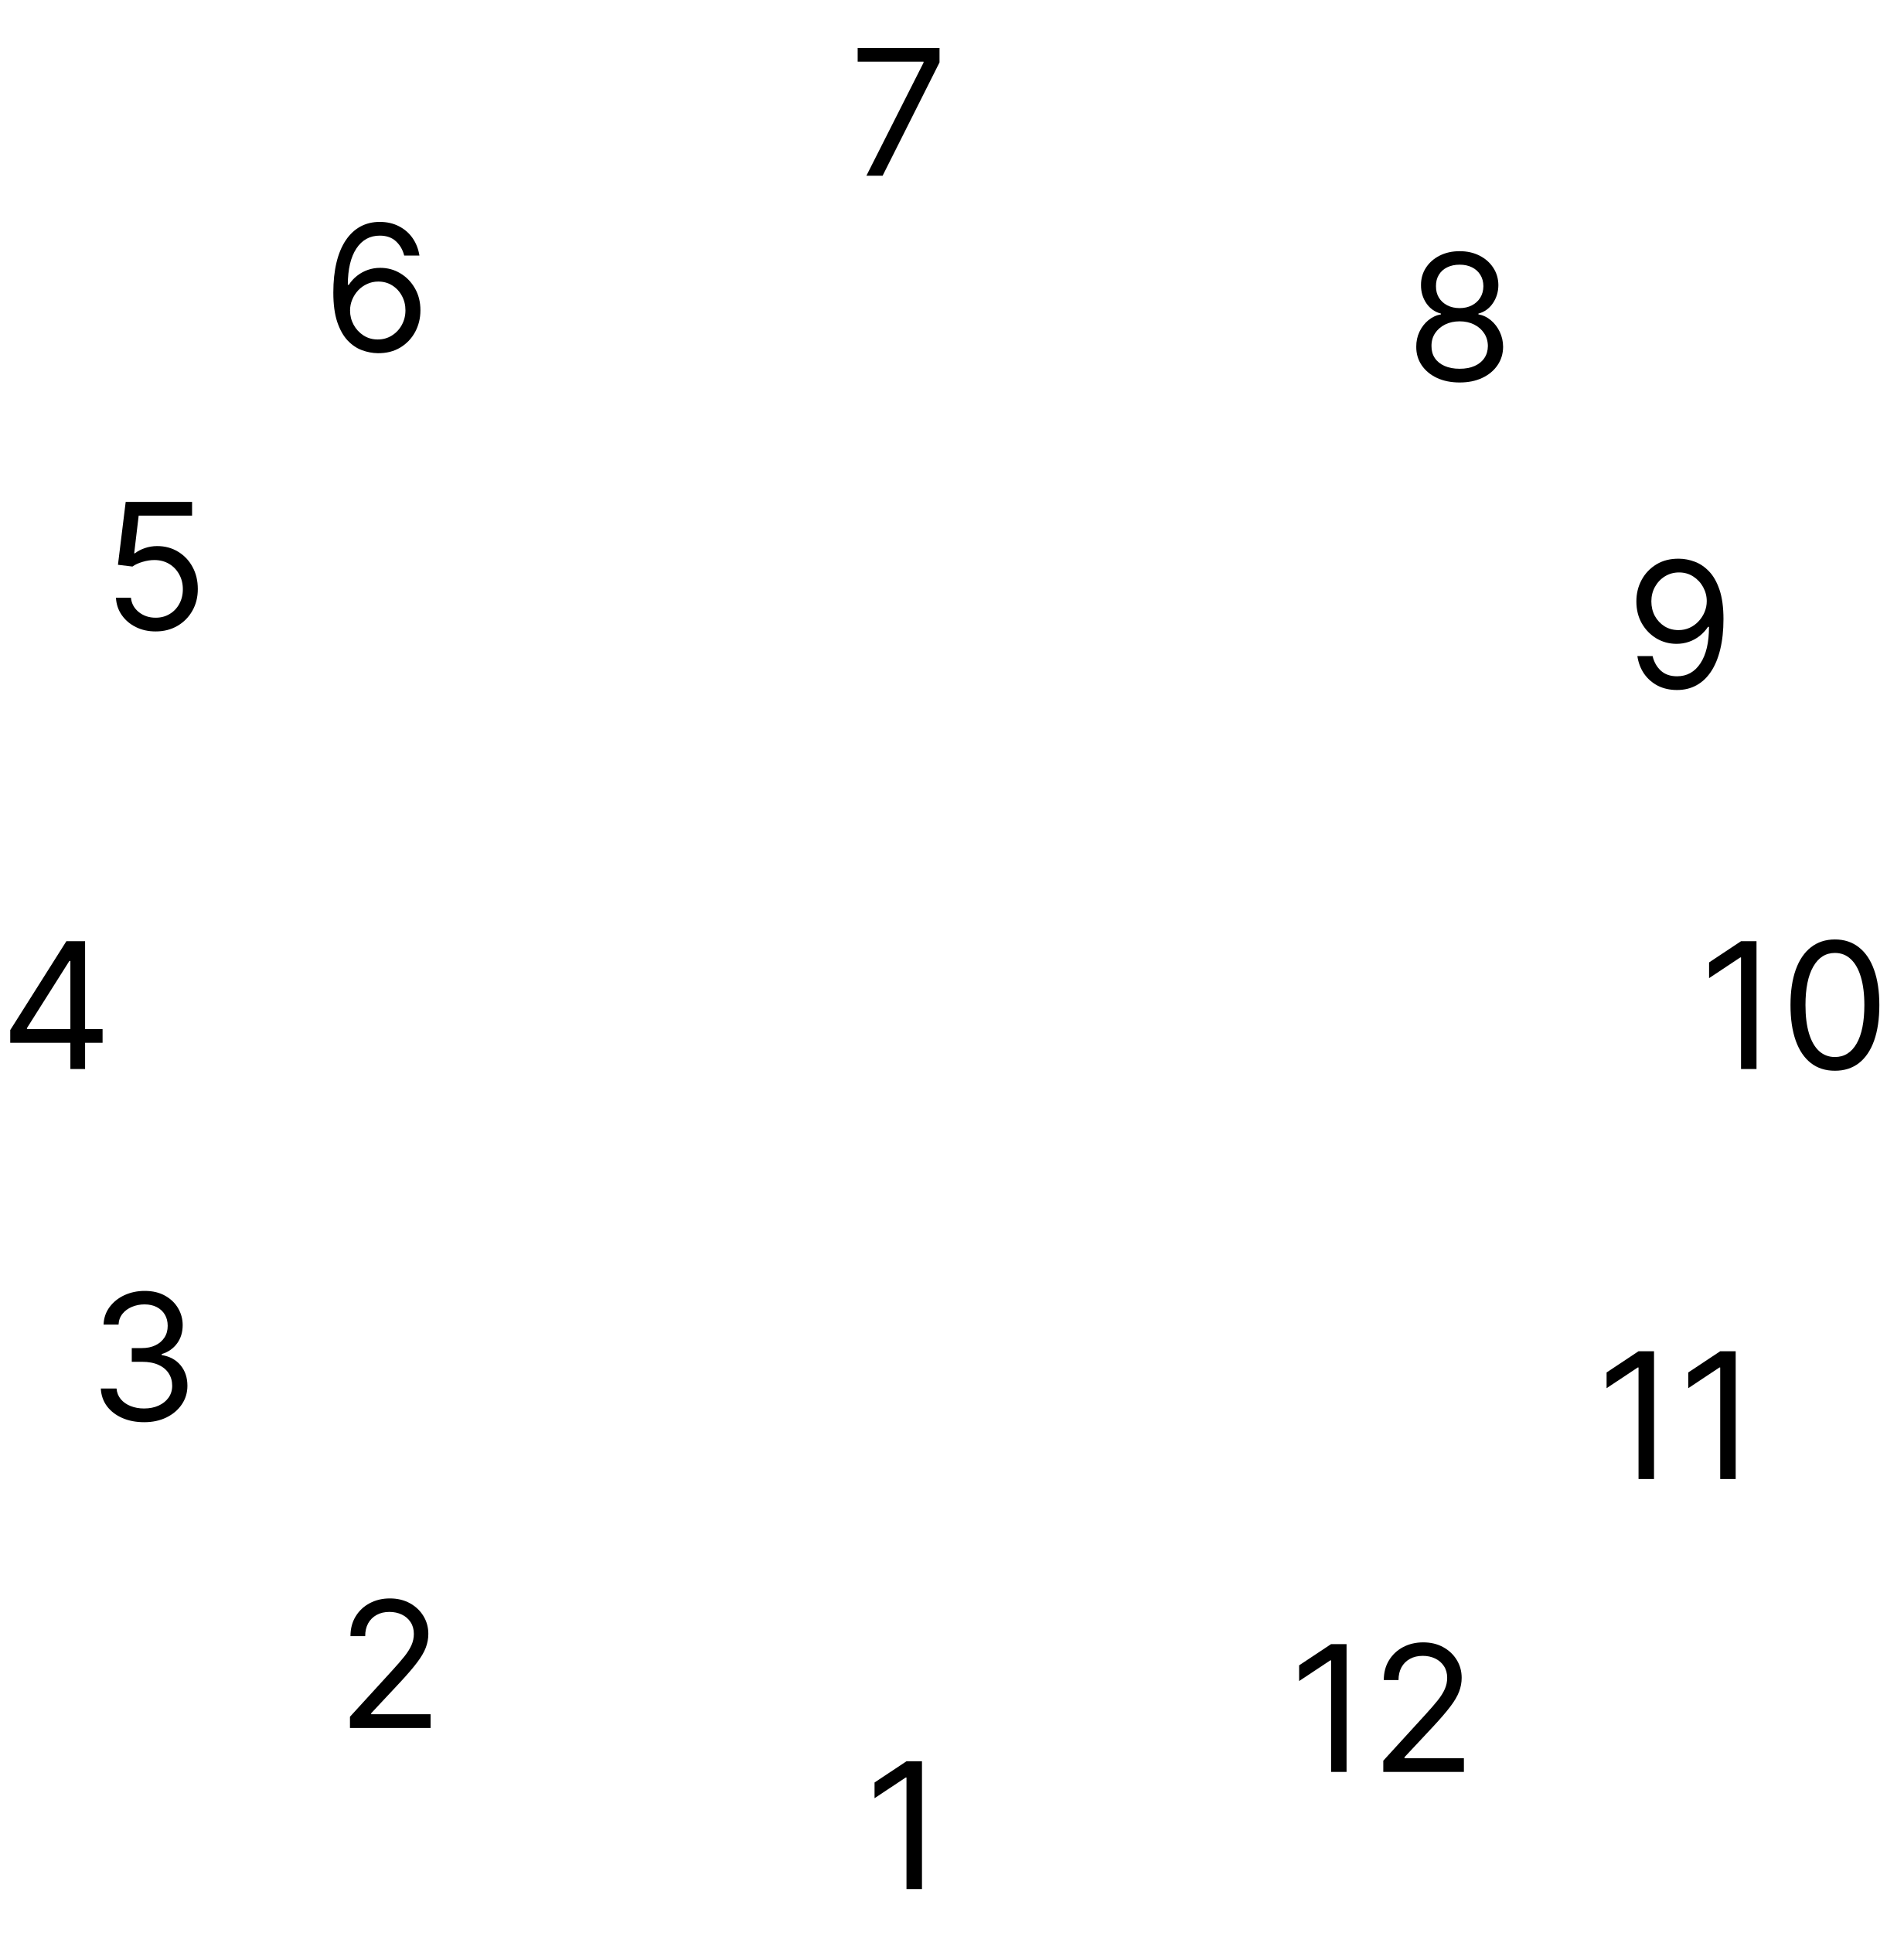
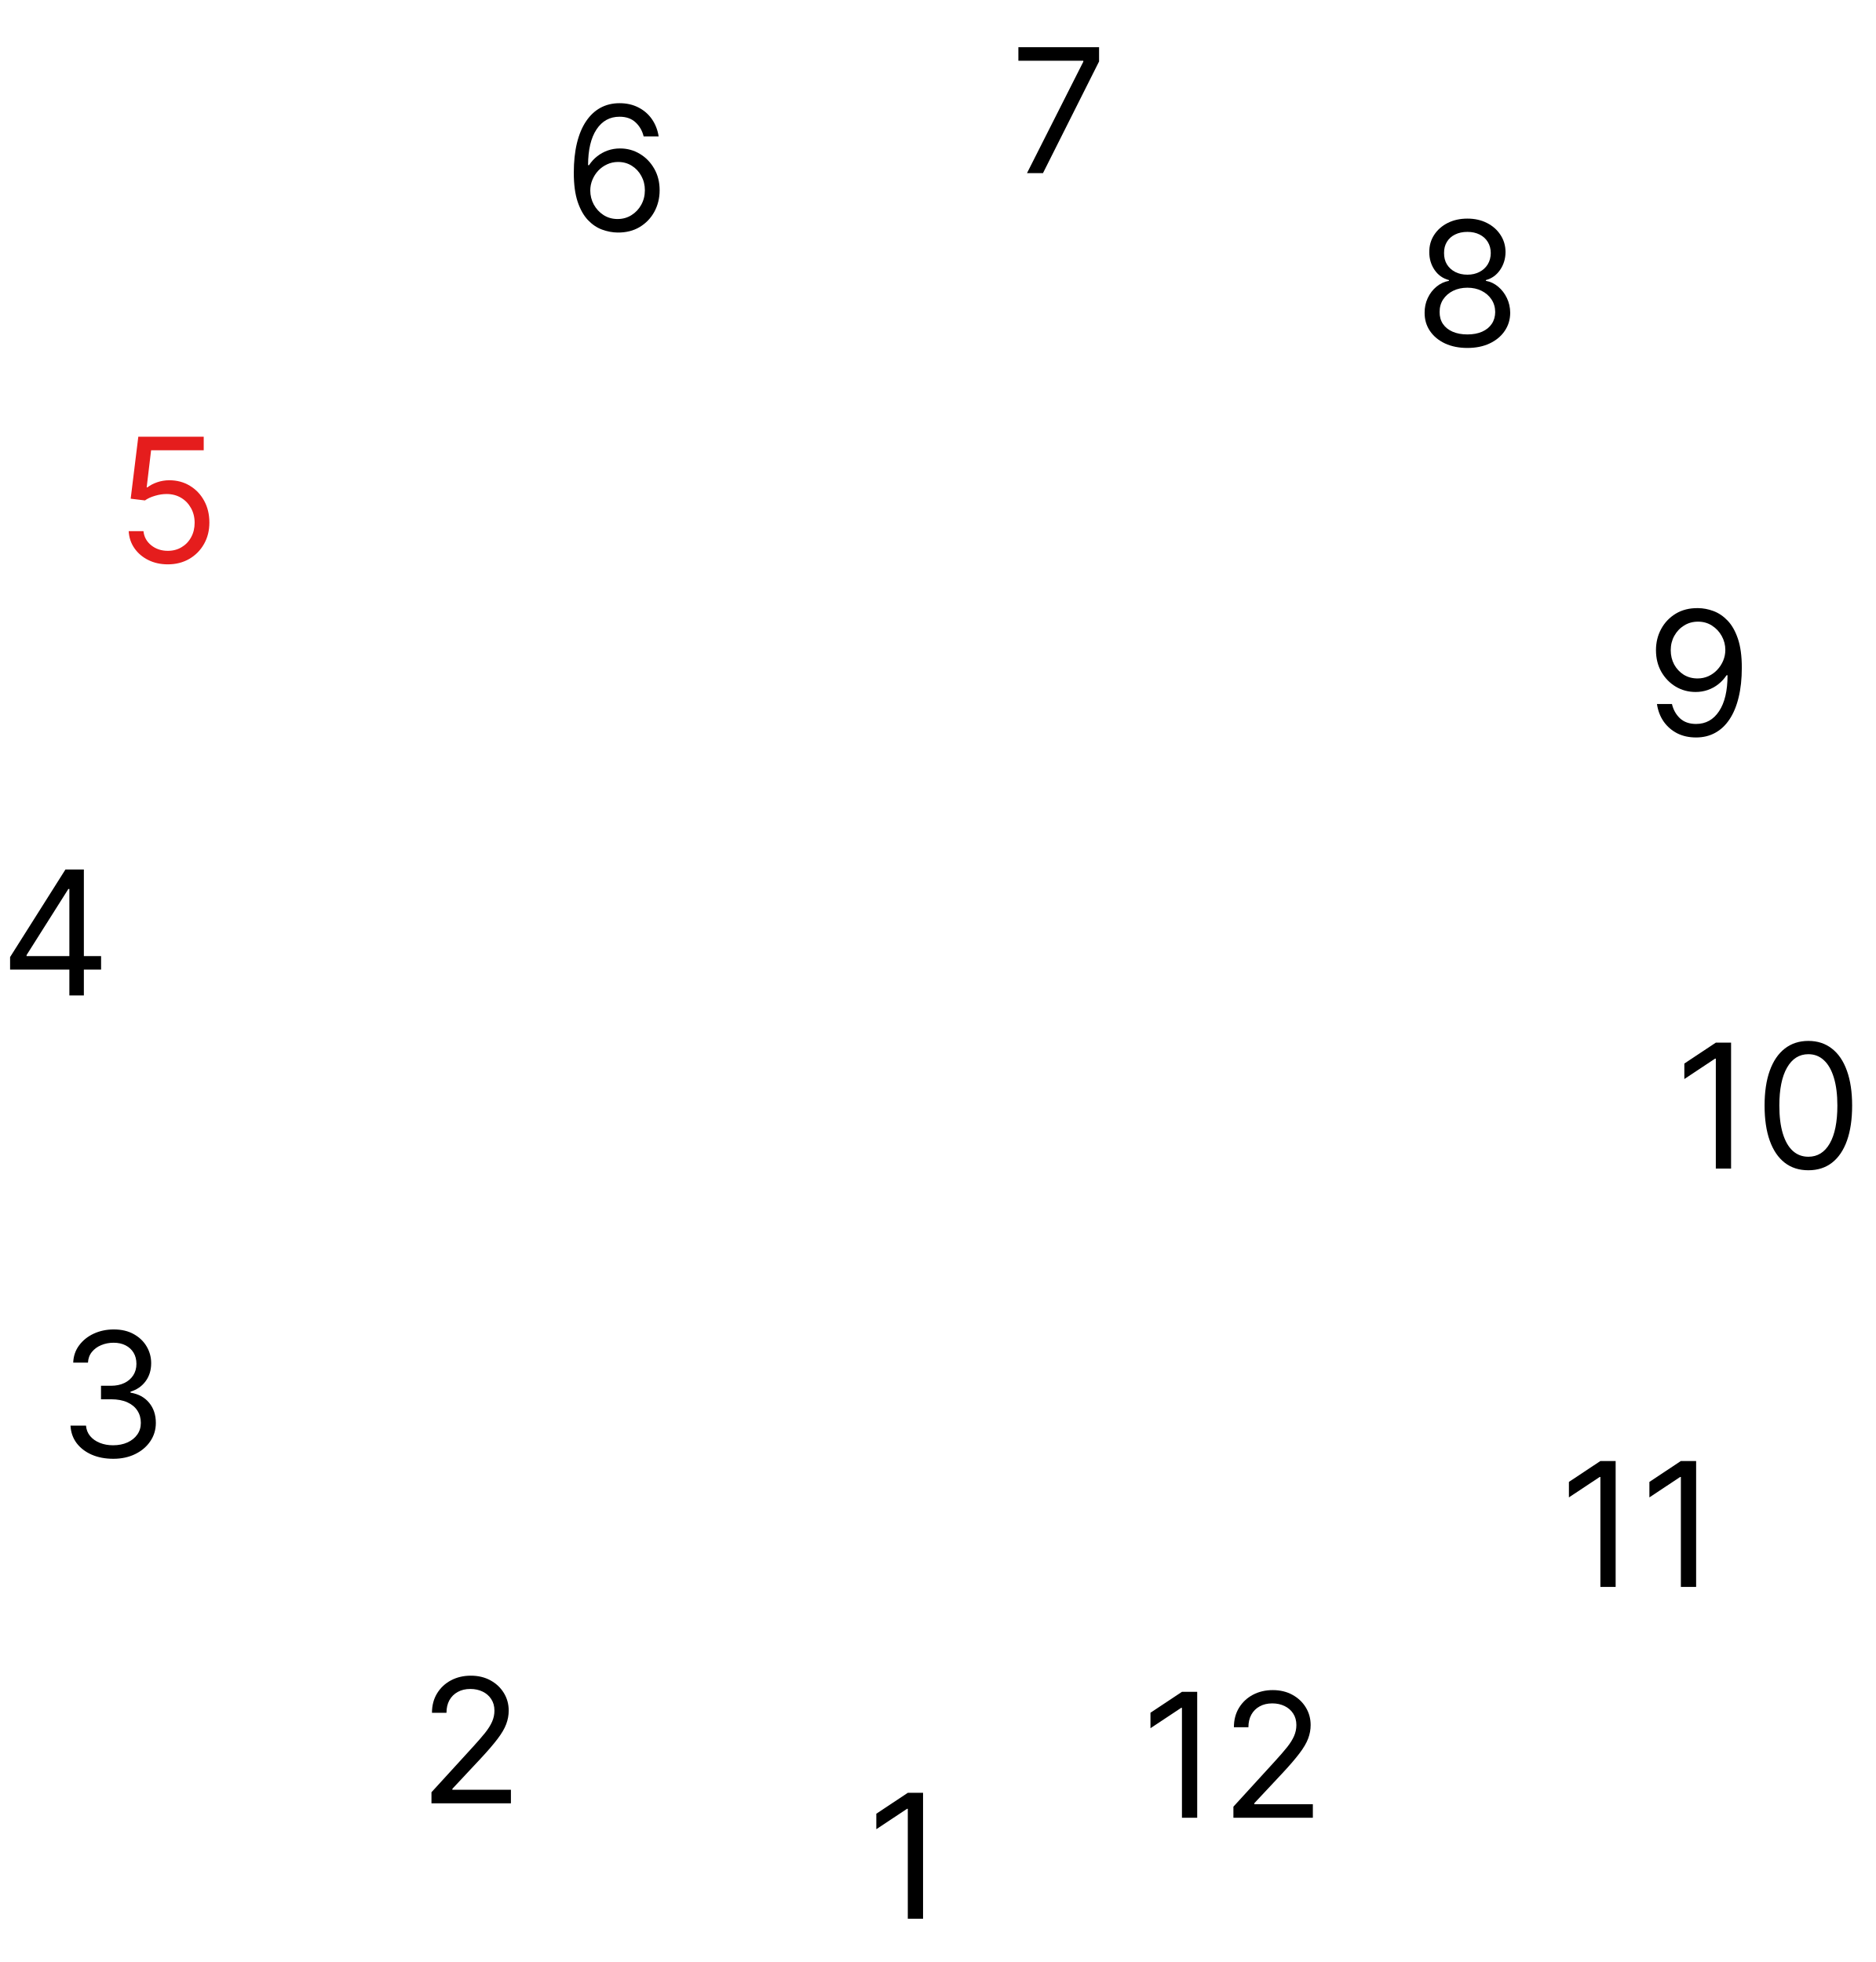
- <svg xmlns="http://www.w3.org/2000/svg" width="130" height="132" viewBox="0 0 130 132" fill="none">
-   <path d="M0.699 71.21V70.341L4.534 64.273H5.165V65.619H4.739L1.841 70.204V70.273H7.006V71.21H0.699ZM4.807 73V70.946V70.541V64.273H5.812V73H4.807Z" fill="black" />
-   <path d="M10.631 43.119C10.131 43.119 9.68 43.02 9.28 42.821C8.879 42.622 8.558 42.349 8.317 42.003C8.075 41.656 7.943 41.261 7.92 40.818H8.943C8.983 41.213 9.162 41.54 9.48 41.798C9.801 42.054 10.185 42.182 10.631 42.182C10.989 42.182 11.307 42.098 11.585 41.93C11.867 41.763 12.087 41.533 12.246 41.24C12.408 40.945 12.489 40.611 12.489 40.239C12.489 39.858 12.405 39.519 12.237 39.22C12.072 38.919 11.845 38.682 11.555 38.508C11.266 38.335 10.935 38.247 10.562 38.244C10.296 38.242 10.021 38.283 9.74 38.368C9.459 38.45 9.227 38.557 9.045 38.688L8.057 38.568L8.585 34.273H13.119V35.21H9.472L9.165 37.784H9.216C9.395 37.642 9.619 37.524 9.889 37.43C10.159 37.337 10.44 37.29 10.733 37.29C11.267 37.29 11.743 37.418 12.161 37.673C12.581 37.926 12.911 38.273 13.149 38.713C13.391 39.153 13.511 39.656 13.511 40.222C13.511 40.778 13.386 41.276 13.136 41.713C12.889 42.148 12.548 42.492 12.114 42.744C11.679 42.994 11.185 43.119 10.631 43.119Z" fill="black" />
-   <path d="M25.801 24.119C25.443 24.114 25.085 24.046 24.727 23.915C24.369 23.784 24.043 23.564 23.747 23.254C23.452 22.942 23.215 22.52 23.035 21.989C22.857 21.454 22.767 20.784 22.767 19.977C22.767 19.204 22.84 18.52 22.984 17.923C23.129 17.324 23.34 16.82 23.615 16.41C23.891 15.999 24.223 15.686 24.612 15.473C25.004 15.26 25.446 15.153 25.938 15.153C26.426 15.153 26.861 15.251 27.241 15.447C27.625 15.641 27.938 15.911 28.179 16.257C28.421 16.604 28.577 17.003 28.648 17.454H27.608C27.511 17.062 27.324 16.737 27.046 16.479C26.767 16.22 26.398 16.091 25.938 16.091C25.261 16.091 24.729 16.385 24.34 16.973C23.953 17.561 23.759 18.386 23.756 19.449H23.824C23.983 19.207 24.172 19.001 24.391 18.831C24.612 18.658 24.857 18.524 25.124 18.43C25.391 18.337 25.673 18.29 25.972 18.29C26.472 18.29 26.929 18.415 27.344 18.665C27.759 18.912 28.091 19.254 28.341 19.692C28.591 20.126 28.716 20.625 28.716 21.188C28.716 21.727 28.595 22.222 28.354 22.671C28.112 23.116 27.773 23.472 27.335 23.736C26.901 23.997 26.389 24.125 25.801 24.119ZM25.801 23.182C26.159 23.182 26.48 23.092 26.764 22.913C27.051 22.734 27.277 22.494 27.442 22.193C27.609 21.892 27.693 21.557 27.693 21.188C27.693 20.827 27.612 20.499 27.45 20.203C27.291 19.905 27.071 19.668 26.79 19.491C26.511 19.315 26.193 19.227 25.835 19.227C25.565 19.227 25.314 19.281 25.081 19.389C24.848 19.494 24.643 19.639 24.467 19.824C24.294 20.009 24.158 20.22 24.058 20.459C23.959 20.695 23.909 20.943 23.909 21.204C23.909 21.551 23.99 21.875 24.152 22.176C24.317 22.477 24.541 22.72 24.825 22.905C25.112 23.09 25.438 23.182 25.801 23.182Z" fill="black" />
-   <path d="M59.176 12L63.08 4.278V4.21H58.58V3.273H64.171V4.261L60.284 12H59.176Z" fill="black" />
-   <path d="M99.699 26.119C99.114 26.119 98.597 26.016 98.148 25.808C97.702 25.598 97.354 25.31 97.104 24.943C96.854 24.574 96.73 24.153 96.733 23.682C96.73 23.312 96.803 22.972 96.95 22.659C97.098 22.344 97.3 22.081 97.555 21.871C97.814 21.658 98.102 21.523 98.421 21.466V21.415C98.003 21.307 97.671 21.072 97.423 20.712C97.176 20.348 97.054 19.935 97.057 19.472C97.054 19.028 97.166 18.632 97.394 18.283C97.621 17.933 97.933 17.658 98.331 17.456C98.731 17.254 99.188 17.153 99.699 17.153C100.205 17.153 100.656 17.254 101.054 17.456C101.452 17.658 101.764 17.933 101.991 18.283C102.222 18.632 102.338 19.028 102.341 19.472C102.338 19.935 102.212 20.348 101.962 20.712C101.714 21.072 101.386 21.307 100.977 21.415V21.466C101.293 21.523 101.577 21.658 101.83 21.871C102.082 22.081 102.284 22.344 102.435 22.659C102.585 22.972 102.662 23.312 102.665 23.682C102.662 24.153 102.534 24.574 102.281 24.943C102.031 25.31 101.683 25.598 101.237 25.808C100.794 26.016 100.281 26.119 99.699 26.119ZM99.699 25.182C100.094 25.182 100.435 25.118 100.722 24.99C101.009 24.862 101.23 24.682 101.386 24.449C101.543 24.216 101.622 23.943 101.625 23.631C101.622 23.301 101.537 23.01 101.369 22.757C101.202 22.504 100.973 22.305 100.683 22.16C100.396 22.016 100.068 21.943 99.699 21.943C99.327 21.943 98.994 22.016 98.702 22.16C98.412 22.305 98.183 22.504 98.016 22.757C97.851 23.01 97.77 23.301 97.773 23.631C97.77 23.943 97.845 24.216 97.999 24.449C98.155 24.682 98.378 24.862 98.668 24.99C98.957 25.118 99.301 25.182 99.699 25.182ZM99.699 21.04C100.011 21.04 100.288 20.977 100.53 20.852C100.774 20.727 100.966 20.553 101.105 20.328C101.244 20.104 101.315 19.841 101.318 19.54C101.315 19.244 101.246 18.987 101.109 18.768C100.973 18.547 100.784 18.376 100.543 18.257C100.301 18.135 100.02 18.074 99.699 18.074C99.372 18.074 99.087 18.135 98.842 18.257C98.598 18.376 98.409 18.547 98.276 18.768C98.142 18.987 98.077 19.244 98.079 19.54C98.077 19.841 98.144 20.104 98.28 20.328C98.419 20.553 98.611 20.727 98.855 20.852C99.099 20.977 99.381 21.04 99.699 21.04Z" fill="black" />
-   <path d="M114.682 38.153C115.04 38.156 115.398 38.224 115.756 38.358C116.114 38.492 116.44 38.713 116.736 39.023C117.031 39.33 117.268 39.749 117.447 40.28C117.626 40.811 117.716 41.477 117.716 42.278C117.716 43.054 117.642 43.743 117.494 44.345C117.349 44.945 117.139 45.45 116.864 45.862C116.591 46.274 116.259 46.587 115.866 46.8C115.477 47.013 115.037 47.119 114.545 47.119C114.057 47.119 113.621 47.023 113.237 46.83C112.857 46.633 112.544 46.362 112.3 46.016C112.058 45.666 111.903 45.261 111.835 44.801H112.875C112.969 45.202 113.155 45.533 113.433 45.794C113.714 46.053 114.085 46.182 114.545 46.182C115.219 46.182 115.75 45.888 116.139 45.3C116.531 44.712 116.727 43.881 116.727 42.807H116.659C116.5 43.045 116.311 43.251 116.092 43.425C115.874 43.598 115.631 43.731 115.364 43.825C115.097 43.919 114.813 43.966 114.511 43.966C114.011 43.966 113.553 43.842 113.135 43.595C112.72 43.345 112.388 43.003 112.138 42.568C111.891 42.131 111.767 41.631 111.767 41.068C111.767 40.534 111.886 40.045 112.125 39.602C112.366 39.156 112.705 38.801 113.139 38.537C113.577 38.273 114.091 38.145 114.682 38.153ZM114.682 39.091C114.324 39.091 114.001 39.18 113.714 39.359C113.43 39.535 113.205 39.774 113.037 40.075C112.872 40.374 112.79 40.705 112.79 41.068C112.79 41.432 112.869 41.763 113.028 42.061C113.19 42.356 113.411 42.592 113.689 42.769C113.97 42.942 114.29 43.028 114.648 43.028C114.918 43.028 115.169 42.976 115.402 42.871C115.635 42.763 115.838 42.617 116.011 42.432C116.188 42.244 116.325 42.033 116.425 41.797C116.524 41.558 116.574 41.31 116.574 41.051C116.574 40.71 116.491 40.391 116.327 40.092C116.165 39.794 115.94 39.553 115.653 39.368C115.369 39.183 115.045 39.091 114.682 39.091Z" fill="black" />
-   <path d="M119.972 64.273V73H118.915V65.381H118.864L116.733 66.796V65.722L118.915 64.273H119.972ZM125.328 73.119C124.686 73.119 124.139 72.945 123.688 72.595C123.236 72.243 122.891 71.733 122.652 71.065C122.413 70.395 122.294 69.585 122.294 68.636C122.294 67.693 122.413 66.888 122.652 66.22C122.893 65.55 123.24 65.038 123.692 64.686C124.146 64.331 124.692 64.153 125.328 64.153C125.964 64.153 126.509 64.331 126.96 64.686C127.415 65.038 127.761 65.55 128 66.22C128.241 66.888 128.362 67.693 128.362 68.636C128.362 69.585 128.243 70.395 128.004 71.065C127.766 71.733 127.42 72.243 126.969 72.595C126.517 72.945 125.97 73.119 125.328 73.119ZM125.328 72.182C125.964 72.182 126.459 71.875 126.811 71.261C127.163 70.648 127.339 69.773 127.339 68.636C127.339 67.881 127.259 67.237 127.097 66.706C126.938 66.175 126.707 65.77 126.406 65.492C126.108 65.213 125.749 65.074 125.328 65.074C124.697 65.074 124.205 65.385 123.849 66.007C123.494 66.626 123.317 67.503 123.317 68.636C123.317 69.392 123.396 70.034 123.555 70.562C123.714 71.091 123.943 71.493 124.241 71.769C124.543 72.044 124.905 72.182 125.328 72.182Z" fill="black" />
-   <path d="M9.852 97.119C9.29 97.119 8.788 97.023 8.348 96.829C7.911 96.636 7.562 96.368 7.304 96.024C7.048 95.678 6.909 95.276 6.886 94.818H7.96C7.983 95.099 8.08 95.342 8.25 95.547C8.42 95.749 8.643 95.905 8.919 96.016C9.195 96.126 9.5 96.182 9.835 96.182C10.21 96.182 10.543 96.117 10.832 95.986C11.122 95.855 11.349 95.673 11.514 95.44C11.679 95.207 11.761 94.938 11.761 94.631C11.761 94.31 11.682 94.027 11.523 93.783C11.364 93.535 11.131 93.342 10.824 93.203C10.517 93.064 10.142 92.994 9.699 92.994H9V92.057H9.699C10.046 92.057 10.349 91.994 10.611 91.869C10.875 91.744 11.081 91.568 11.229 91.341C11.379 91.114 11.454 90.847 11.454 90.54C11.454 90.244 11.389 89.987 11.258 89.769C11.128 89.55 10.943 89.379 10.704 89.257C10.469 89.135 10.19 89.074 9.869 89.074C9.568 89.074 9.284 89.129 9.017 89.24C8.753 89.348 8.537 89.506 8.369 89.713C8.202 89.918 8.111 90.165 8.097 90.454H7.074C7.091 89.997 7.229 89.597 7.487 89.253C7.746 88.906 8.084 88.636 8.501 88.443C8.922 88.25 9.384 88.153 9.886 88.153C10.426 88.153 10.889 88.263 11.276 88.481C11.662 88.697 11.959 88.983 12.166 89.338C12.374 89.693 12.477 90.077 12.477 90.489C12.477 90.98 12.348 91.399 12.089 91.746C11.834 92.092 11.486 92.332 11.046 92.466V92.534C11.597 92.625 12.027 92.859 12.337 93.237C12.646 93.612 12.801 94.077 12.801 94.631C12.801 95.105 12.672 95.531 12.413 95.909C12.158 96.284 11.808 96.579 11.365 96.796C10.922 97.011 10.418 97.119 9.852 97.119Z" fill="black" />
-   <path d="M23.903 118V117.233L26.784 114.08C27.122 113.71 27.401 113.389 27.619 113.116C27.838 112.841 28 112.582 28.105 112.341C28.213 112.097 28.267 111.841 28.267 111.574C28.267 111.267 28.193 111.001 28.046 110.777C27.901 110.553 27.702 110.379 27.449 110.257C27.196 110.135 26.912 110.074 26.597 110.074C26.261 110.074 25.969 110.143 25.719 110.283C25.472 110.419 25.28 110.611 25.143 110.858C25.01 111.105 24.943 111.395 24.943 111.727H23.938C23.938 111.216 24.055 110.767 24.291 110.381C24.527 109.994 24.848 109.693 25.254 109.477C25.663 109.261 26.122 109.153 26.631 109.153C27.142 109.153 27.595 109.261 27.99 109.477C28.385 109.693 28.695 109.984 28.919 110.351C29.143 110.717 29.256 111.125 29.256 111.574C29.256 111.895 29.197 112.209 29.081 112.516C28.967 112.82 28.768 113.159 28.484 113.534C28.203 113.906 27.812 114.361 27.312 114.898L25.352 116.994V117.062H29.409V118H23.903Z" fill="black" />
-   <path d="M62.972 120.273V129H61.915V121.381H61.864L59.733 122.795V121.722L61.915 120.273H62.972Z" fill="black" />
-   <path d="M91.972 112.273V121H90.915V113.381H90.864L88.733 114.795V113.722L90.915 112.273H91.972ZM94.481 121V120.233L97.362 117.08C97.7 116.71 97.979 116.389 98.197 116.116C98.416 115.841 98.578 115.582 98.683 115.341C98.791 115.097 98.845 114.841 98.845 114.574C98.845 114.267 98.771 114.001 98.624 113.777C98.479 113.553 98.28 113.379 98.027 113.257C97.774 113.135 97.49 113.074 97.175 113.074C96.84 113.074 96.547 113.143 96.297 113.283C96.05 113.419 95.858 113.611 95.722 113.858C95.588 114.105 95.521 114.395 95.521 114.727H94.516C94.516 114.216 94.633 113.767 94.869 113.381C95.105 112.994 95.426 112.693 95.832 112.477C96.242 112.261 96.7 112.153 97.209 112.153C97.72 112.153 98.173 112.261 98.568 112.477C98.963 112.693 99.273 112.984 99.497 113.351C99.722 113.717 99.834 114.125 99.834 114.574C99.834 114.895 99.776 115.209 99.659 115.516C99.546 115.82 99.347 116.159 99.062 116.534C98.781 116.906 98.391 117.361 97.891 117.898L95.93 119.994V120.062H99.987V121H94.481Z" fill="black" />
-   <path d="M112.972 92.273V101H111.915V93.381H111.864L109.733 94.796V93.722L111.915 92.273H112.972ZM118.55 92.273V101H117.493V93.381H117.442L115.311 94.796V93.722L117.493 92.273H118.55Z" fill="black" />
+ <svg xmlns="http://www.w3.org/2000/svg" width="130" height="136" viewBox="0 0 130 136" fill="none">
+   <path d="M0.699 67.21V66.341L4.534 60.273H5.165V61.619H4.739L1.841 66.204V66.273H7.006V67.21H0.699ZM4.807 69V66.946V66.541V60.273H5.812V69H4.807Z" fill="black" />
+   <path d="M11.631 39.119C11.131 39.119 10.68 39.02 10.28 38.821C9.879 38.622 9.558 38.349 9.317 38.003C9.075 37.656 8.943 37.261 8.92 36.818H9.943C9.983 37.213 10.162 37.54 10.48 37.798C10.801 38.054 11.185 38.182 11.631 38.182C11.989 38.182 12.307 38.098 12.585 37.93C12.867 37.763 13.087 37.533 13.246 37.24C13.408 36.945 13.489 36.611 13.489 36.239C13.489 35.858 13.405 35.519 13.237 35.22C13.072 34.919 12.845 34.682 12.555 34.508C12.266 34.335 11.935 34.247 11.562 34.244C11.296 34.242 11.021 34.283 10.74 34.368C10.459 34.45 10.227 34.557 10.046 34.688L9.057 34.568L9.585 30.273H14.119V31.21H10.472L10.165 33.784H10.216C10.395 33.642 10.619 33.524 10.889 33.43C11.159 33.337 11.44 33.29 11.733 33.29C12.267 33.29 12.743 33.418 13.161 33.673C13.581 33.926 13.911 34.273 14.149 34.713C14.391 35.153 14.511 35.656 14.511 36.222C14.511 36.778 14.386 37.276 14.136 37.713C13.889 38.148 13.548 38.492 13.114 38.744C12.679 38.994 12.185 39.119 11.631 39.119Z" fill="#E51D1D" />
+   <path d="M42.801 16.119C42.443 16.114 42.085 16.046 41.727 15.915C41.369 15.784 41.043 15.564 40.747 15.254C40.452 14.942 40.215 14.52 40.035 13.989C39.856 13.454 39.767 12.784 39.767 11.977C39.767 11.204 39.84 10.52 39.984 9.923C40.129 9.324 40.34 8.82 40.615 8.411C40.891 7.999 41.223 7.686 41.612 7.473C42.004 7.26 42.446 7.153 42.938 7.153C43.426 7.153 43.861 7.251 44.242 7.447C44.625 7.641 44.938 7.911 45.179 8.257C45.42 8.604 45.577 9.003 45.648 9.455H44.608C44.511 9.062 44.324 8.737 44.045 8.479C43.767 8.22 43.398 8.091 42.938 8.091C42.261 8.091 41.729 8.385 41.34 8.973C40.953 9.561 40.758 10.386 40.756 11.449H40.824C40.983 11.207 41.172 11.001 41.391 10.831C41.612 10.658 41.856 10.524 42.124 10.43C42.391 10.337 42.673 10.29 42.972 10.29C43.472 10.29 43.929 10.415 44.344 10.665C44.758 10.912 45.091 11.254 45.341 11.692C45.591 12.126 45.716 12.625 45.716 13.188C45.716 13.727 45.595 14.222 45.354 14.671C45.112 15.117 44.773 15.472 44.335 15.736C43.901 15.997 43.389 16.125 42.801 16.119ZM42.801 15.182C43.159 15.182 43.48 15.092 43.764 14.913C44.051 14.734 44.277 14.494 44.442 14.193C44.609 13.892 44.693 13.557 44.693 13.188C44.693 12.827 44.612 12.499 44.45 12.203C44.291 11.905 44.071 11.668 43.79 11.492C43.511 11.315 43.193 11.227 42.835 11.227C42.565 11.227 42.314 11.281 42.081 11.389C41.848 11.494 41.644 11.639 41.467 11.824C41.294 12.008 41.158 12.22 41.058 12.459C40.959 12.695 40.909 12.943 40.909 13.204C40.909 13.551 40.99 13.875 41.152 14.176C41.317 14.477 41.541 14.72 41.825 14.905C42.112 15.089 42.438 15.182 42.801 15.182Z" fill="black" />
+   <path d="M71.176 12L75.079 4.278V4.21H70.579V3.273H76.171V4.261L72.284 12H71.176Z" fill="black" />
+   <path d="M101.699 24.119C101.114 24.119 100.597 24.016 100.148 23.808C99.702 23.598 99.354 23.31 99.104 22.943C98.854 22.574 98.73 22.153 98.733 21.682C98.73 21.312 98.803 20.972 98.95 20.659C99.098 20.344 99.3 20.081 99.555 19.871C99.814 19.658 100.102 19.523 100.42 19.466V19.415C100.003 19.307 99.671 19.072 99.423 18.712C99.176 18.348 99.054 17.935 99.057 17.472C99.054 17.028 99.166 16.632 99.394 16.283C99.621 15.933 99.933 15.658 100.331 15.456C100.732 15.254 101.188 15.153 101.699 15.153C102.205 15.153 102.656 15.254 103.054 15.456C103.452 15.658 103.764 15.933 103.991 16.283C104.222 16.632 104.338 17.028 104.341 17.472C104.338 17.935 104.212 18.348 103.962 18.712C103.714 19.072 103.386 19.307 102.977 19.415V19.466C103.293 19.523 103.577 19.658 103.83 19.871C104.082 20.081 104.284 20.344 104.435 20.659C104.585 20.972 104.662 21.312 104.665 21.682C104.662 22.153 104.534 22.574 104.281 22.943C104.031 23.31 103.683 23.598 103.237 23.808C102.794 24.016 102.281 24.119 101.699 24.119ZM101.699 23.182C102.094 23.182 102.435 23.118 102.722 22.99C103.009 22.862 103.23 22.682 103.386 22.449C103.543 22.216 103.622 21.943 103.625 21.631C103.622 21.301 103.537 21.01 103.369 20.757C103.202 20.504 102.973 20.305 102.683 20.16C102.396 20.016 102.068 19.943 101.699 19.943C101.327 19.943 100.994 20.016 100.702 20.16C100.412 20.305 100.183 20.504 100.016 20.757C99.851 21.01 99.77 21.301 99.773 21.631C99.77 21.943 99.845 22.216 99.999 22.449C100.155 22.682 100.378 22.862 100.668 22.99C100.957 23.118 101.301 23.182 101.699 23.182ZM101.699 19.04C102.011 19.04 102.288 18.977 102.53 18.852C102.774 18.727 102.966 18.553 103.105 18.328C103.244 18.104 103.315 17.841 103.318 17.54C103.315 17.244 103.246 16.987 103.109 16.768C102.973 16.547 102.784 16.376 102.543 16.257C102.301 16.135 102.02 16.074 101.699 16.074C101.372 16.074 101.087 16.135 100.842 16.257C100.598 16.376 100.409 16.547 100.276 16.768C100.142 16.987 100.077 17.244 100.08 17.54C100.077 17.841 100.143 18.104 100.28 18.328C100.419 18.553 100.611 18.727 100.855 18.852C101.099 18.977 101.381 19.04 101.699 19.04Z" fill="black" />
+   <path d="M117.682 42.153C118.04 42.156 118.398 42.224 118.756 42.358C119.114 42.492 119.44 42.713 119.736 43.023C120.031 43.33 120.268 43.749 120.447 44.28C120.626 44.811 120.716 45.477 120.716 46.278C120.716 47.054 120.642 47.743 120.494 48.345C120.349 48.945 120.139 49.45 119.864 49.862C119.591 50.274 119.259 50.587 118.866 50.8C118.477 51.013 118.037 51.119 117.545 51.119C117.057 51.119 116.621 51.023 116.237 50.83C115.857 50.633 115.544 50.362 115.3 50.016C115.058 49.666 114.903 49.261 114.835 48.801H115.875C115.969 49.202 116.155 49.533 116.433 49.794C116.714 50.053 117.085 50.182 117.545 50.182C118.219 50.182 118.75 49.888 119.139 49.3C119.531 48.712 119.727 47.881 119.727 46.807H119.659C119.5 47.045 119.311 47.251 119.092 47.425C118.874 47.598 118.631 47.731 118.364 47.825C118.097 47.919 117.813 47.966 117.511 47.966C117.011 47.966 116.553 47.842 116.135 47.595C115.72 47.345 115.388 47.003 115.138 46.568C114.891 46.131 114.767 45.631 114.767 45.068C114.767 44.534 114.886 44.045 115.125 43.602C115.366 43.156 115.705 42.801 116.139 42.537C116.577 42.273 117.091 42.145 117.682 42.153ZM117.682 43.091C117.324 43.091 117.001 43.18 116.714 43.359C116.43 43.535 116.205 43.774 116.037 44.075C115.872 44.374 115.79 44.705 115.79 45.068C115.79 45.432 115.869 45.763 116.028 46.061C116.19 46.356 116.411 46.592 116.689 46.769C116.97 46.942 117.29 47.028 117.648 47.028C117.918 47.028 118.169 46.976 118.402 46.871C118.635 46.763 118.838 46.617 119.011 46.432C119.188 46.244 119.325 46.033 119.425 45.797C119.524 45.558 119.574 45.31 119.574 45.051C119.574 44.71 119.491 44.391 119.327 44.092C119.165 43.794 118.94 43.553 118.653 43.368C118.369 43.183 118.045 43.091 117.682 43.091Z" fill="black" />
+   <path d="M119.972 72.273V81H118.915V73.381H118.864L116.733 74.796V73.722L118.915 72.273H119.972ZM125.328 81.119C124.686 81.119 124.139 80.945 123.688 80.595C123.236 80.243 122.891 79.733 122.652 79.065C122.413 78.395 122.294 77.585 122.294 76.636C122.294 75.693 122.413 74.888 122.652 74.22C122.893 73.55 123.24 73.038 123.692 72.686C124.146 72.331 124.692 72.153 125.328 72.153C125.964 72.153 126.509 72.331 126.96 72.686C127.415 73.038 127.761 73.55 128 74.22C128.241 74.888 128.362 75.693 128.362 76.636C128.362 77.585 128.243 78.395 128.004 79.065C127.766 79.733 127.42 80.243 126.969 80.595C126.517 80.945 125.97 81.119 125.328 81.119ZM125.328 80.182C125.964 80.182 126.459 79.875 126.811 79.261C127.163 78.648 127.339 77.773 127.339 76.636C127.339 75.881 127.259 75.237 127.097 74.706C126.938 74.175 126.707 73.77 126.406 73.492C126.108 73.213 125.749 73.074 125.328 73.074C124.697 73.074 124.205 73.385 123.849 74.007C123.494 74.626 123.317 75.503 123.317 76.636C123.317 77.392 123.396 78.034 123.555 78.562C123.714 79.091 123.943 79.493 124.241 79.769C124.543 80.044 124.905 80.182 125.328 80.182Z" fill="black" />
+   <path d="M7.852 101.119C7.29 101.119 6.788 101.023 6.348 100.83C5.911 100.636 5.562 100.368 5.304 100.024C5.048 99.678 4.909 99.276 4.886 98.818H5.96C5.983 99.099 6.08 99.342 6.25 99.547C6.42 99.749 6.643 99.905 6.919 100.016C7.195 100.126 7.5 100.182 7.835 100.182C8.21 100.182 8.543 100.116 8.832 99.986C9.122 99.855 9.349 99.673 9.514 99.44C9.679 99.207 9.761 98.938 9.761 98.631C9.761 98.31 9.682 98.027 9.523 97.783C9.364 97.535 9.131 97.342 8.824 97.203C8.517 97.064 8.142 96.994 7.699 96.994H7V96.057H7.699C8.045 96.057 8.349 95.994 8.611 95.869C8.875 95.744 9.081 95.568 9.229 95.341C9.379 95.114 9.455 94.847 9.455 94.54C9.455 94.244 9.389 93.987 9.259 93.769C9.128 93.55 8.943 93.379 8.705 93.257C8.469 93.135 8.19 93.074 7.869 93.074C7.568 93.074 7.284 93.129 7.017 93.24C6.753 93.348 6.537 93.506 6.369 93.713C6.202 93.918 6.111 94.165 6.097 94.454H5.074C5.091 93.997 5.229 93.597 5.487 93.253C5.746 92.906 6.084 92.636 6.501 92.443C6.922 92.25 7.384 92.153 7.886 92.153C8.426 92.153 8.889 92.263 9.276 92.481C9.662 92.697 9.959 92.983 10.166 93.338C10.374 93.693 10.477 94.077 10.477 94.489C10.477 94.98 10.348 95.399 10.089 95.746C9.834 96.092 9.486 96.332 9.045 96.466V96.534C9.597 96.625 10.027 96.859 10.337 97.237C10.646 97.612 10.801 98.077 10.801 98.631C10.801 99.105 10.672 99.531 10.413 99.909C10.158 100.284 9.808 100.58 9.365 100.795C8.922 101.011 8.418 101.119 7.852 101.119Z" fill="black" />
+   <path d="M29.903 125V124.233L32.784 121.08C33.122 120.71 33.401 120.389 33.619 120.116C33.838 119.841 34 119.582 34.105 119.341C34.213 119.097 34.267 118.841 34.267 118.574C34.267 118.267 34.193 118.001 34.045 117.777C33.901 117.553 33.702 117.379 33.449 117.257C33.196 117.135 32.912 117.074 32.597 117.074C32.261 117.074 31.969 117.143 31.719 117.283C31.472 117.419 31.28 117.611 31.143 117.858C31.01 118.105 30.943 118.395 30.943 118.727H29.938C29.938 118.216 30.055 117.767 30.291 117.381C30.527 116.994 30.848 116.693 31.254 116.477C31.663 116.261 32.122 116.153 32.631 116.153C33.142 116.153 33.595 116.261 33.99 116.477C34.385 116.693 34.695 116.984 34.919 117.351C35.144 117.717 35.256 118.125 35.256 118.574C35.256 118.895 35.197 119.209 35.081 119.516C34.967 119.82 34.769 120.159 34.484 120.534C34.203 120.906 33.812 121.361 33.312 121.898L31.352 123.994V124.062H35.409V125H29.903Z" fill="black" />
+   <path d="M63.972 124.273V133H62.915V125.381H62.864L60.733 126.795V125.722L62.915 124.273H63.972Z" fill="black" />
+   <path d="M82.972 117.273V126H81.915V118.381H81.864L79.733 119.795V118.722L81.915 117.273H82.972ZM85.481 126V125.233L88.362 122.08C88.7 121.71 88.979 121.389 89.197 121.116C89.416 120.841 89.578 120.582 89.683 120.341C89.791 120.097 89.845 119.841 89.845 119.574C89.845 119.267 89.771 119.001 89.624 118.777C89.479 118.553 89.28 118.379 89.027 118.257C88.774 118.135 88.49 118.074 88.175 118.074C87.84 118.074 87.547 118.143 87.297 118.283C87.05 118.419 86.858 118.611 86.722 118.858C86.588 119.105 86.521 119.395 86.521 119.727H85.516C85.516 119.216 85.633 118.767 85.869 118.381C86.105 117.994 86.426 117.693 86.832 117.477C87.242 117.261 87.7 117.153 88.209 117.153C88.72 117.153 89.173 117.261 89.568 117.477C89.963 117.693 90.273 117.984 90.497 118.351C90.722 118.717 90.834 119.125 90.834 119.574C90.834 119.895 90.776 120.209 90.659 120.516C90.546 120.82 90.347 121.159 90.062 121.534C89.781 121.906 89.391 122.361 88.891 122.898L86.93 124.994V125.062H90.987V126H85.481Z" fill="black" />
+   <path d="M111.972 101.273V110H110.915V102.381H110.864L108.733 103.795V102.722L110.915 101.273H111.972ZM117.55 101.273V110H116.493V102.381H116.442L114.311 103.795V102.722L116.493 101.273H117.55Z" fill="black" />
</svg>
